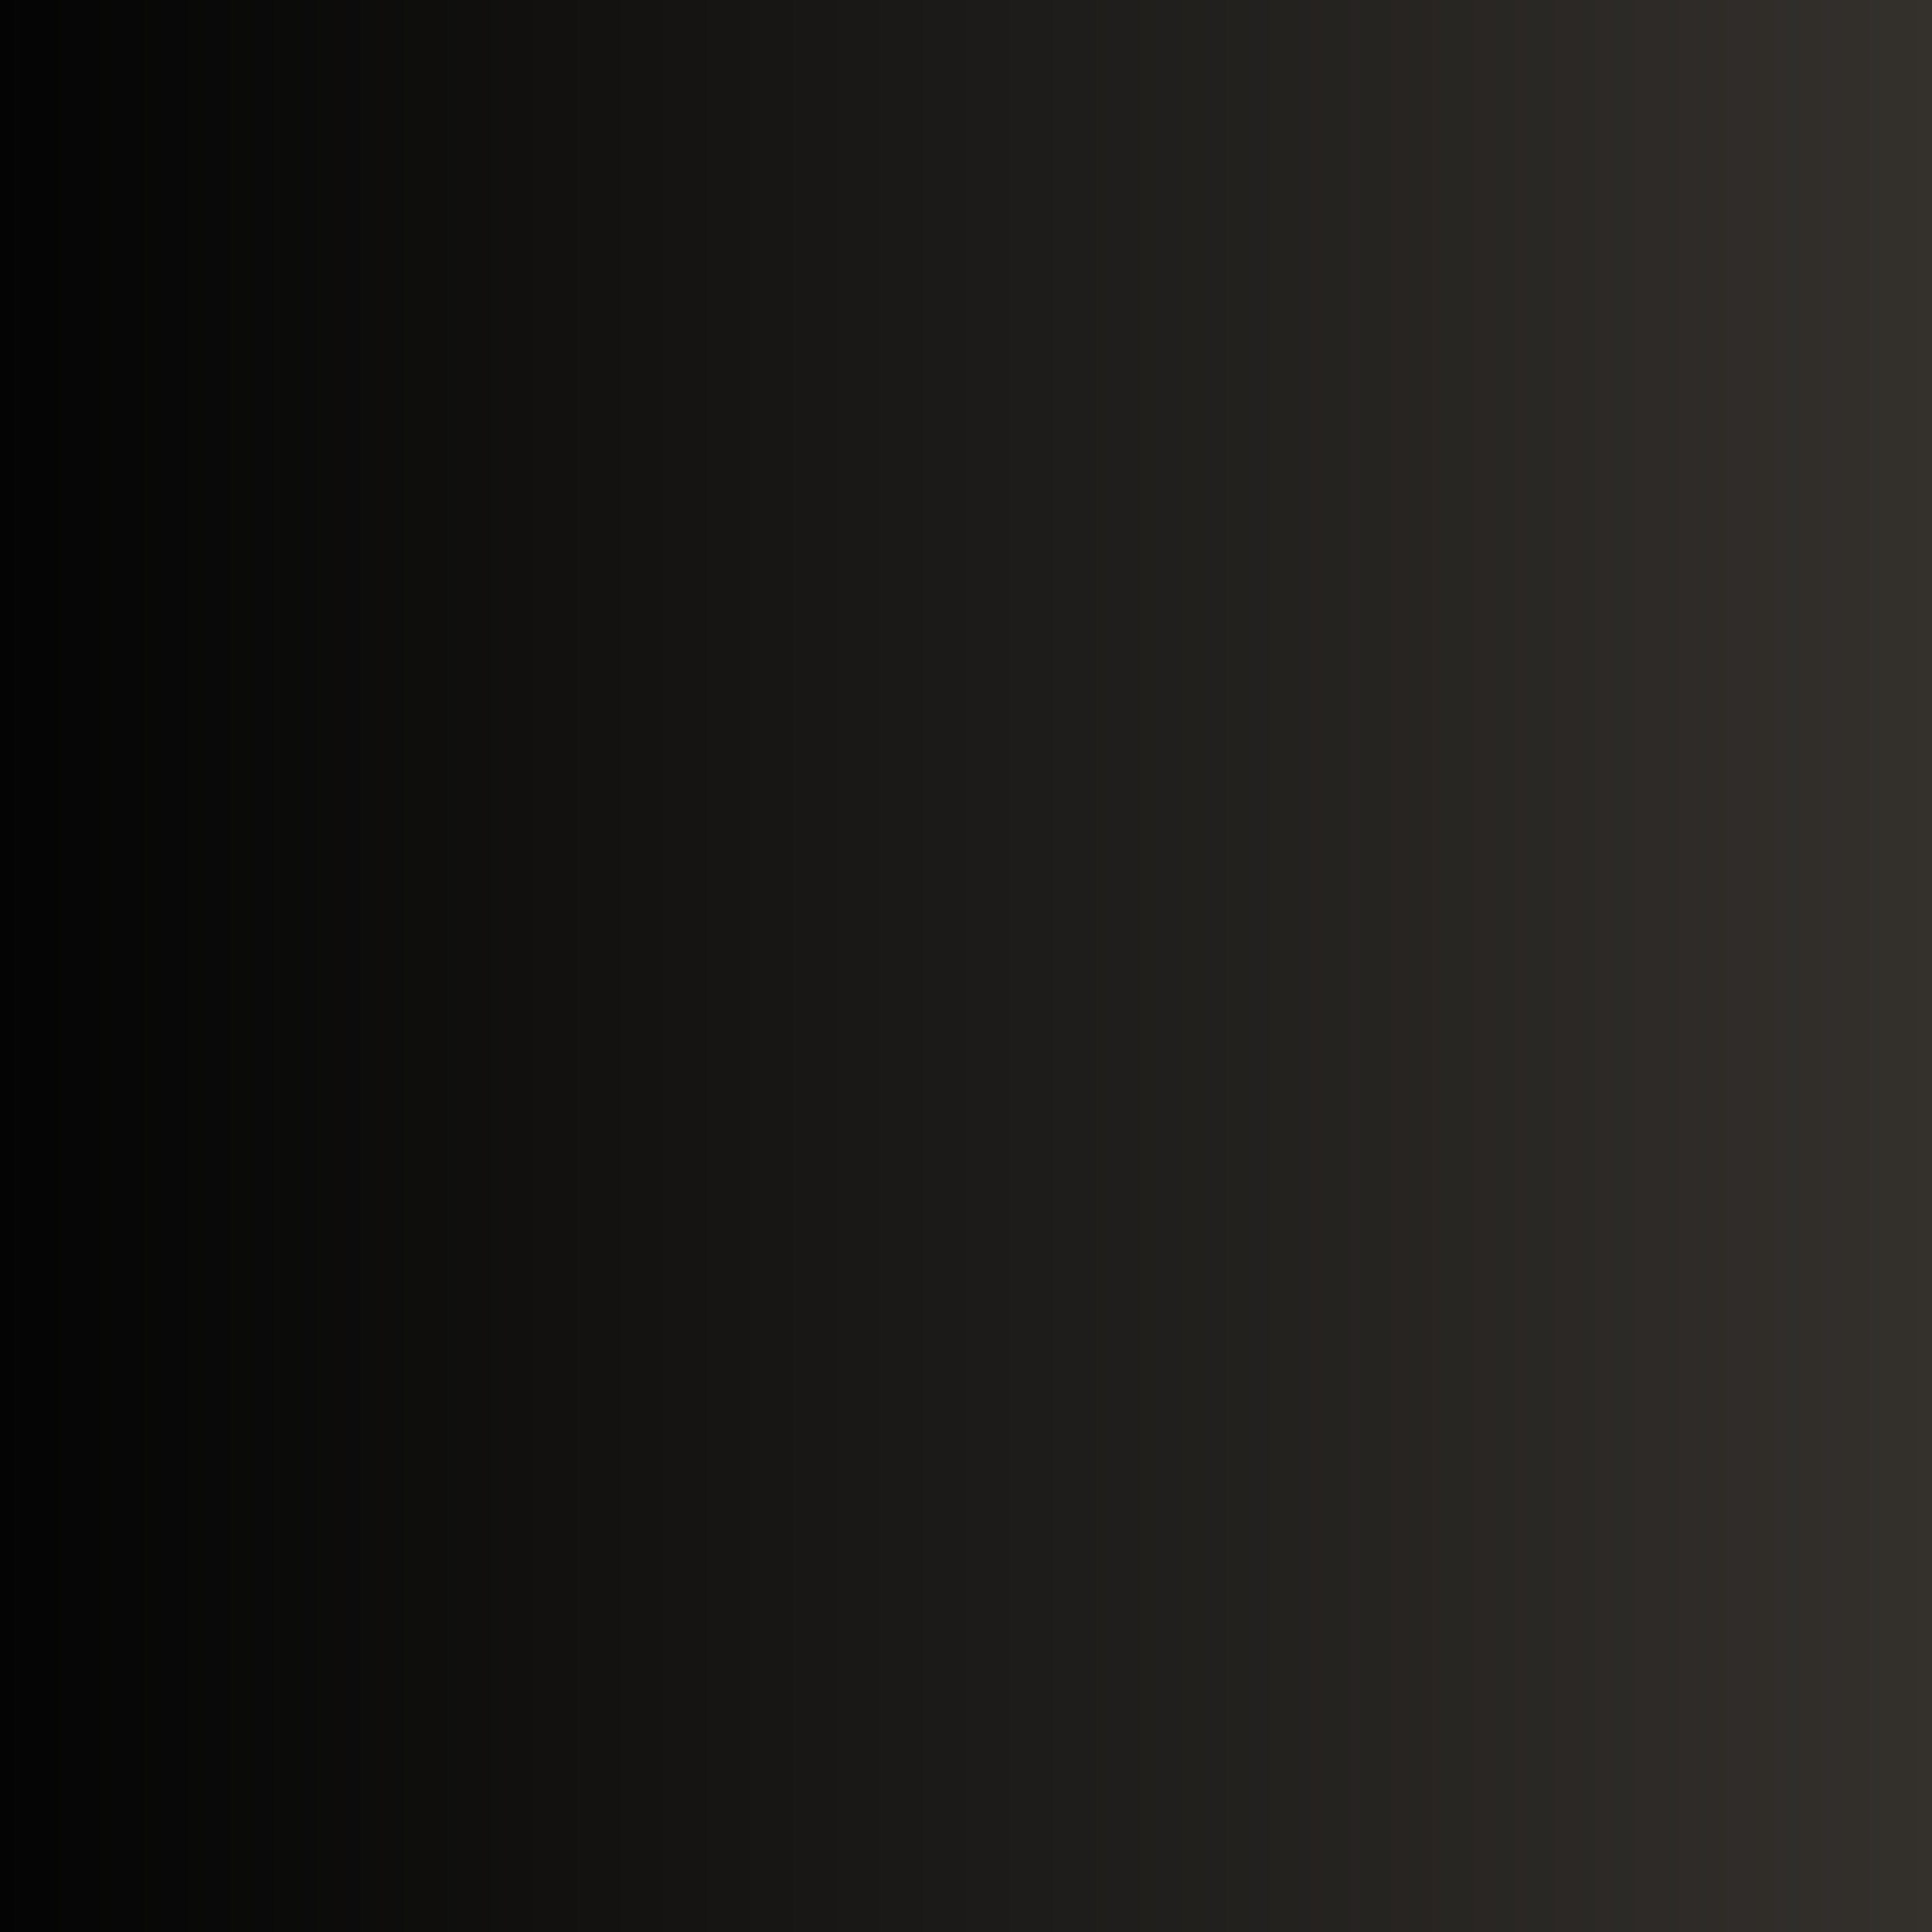
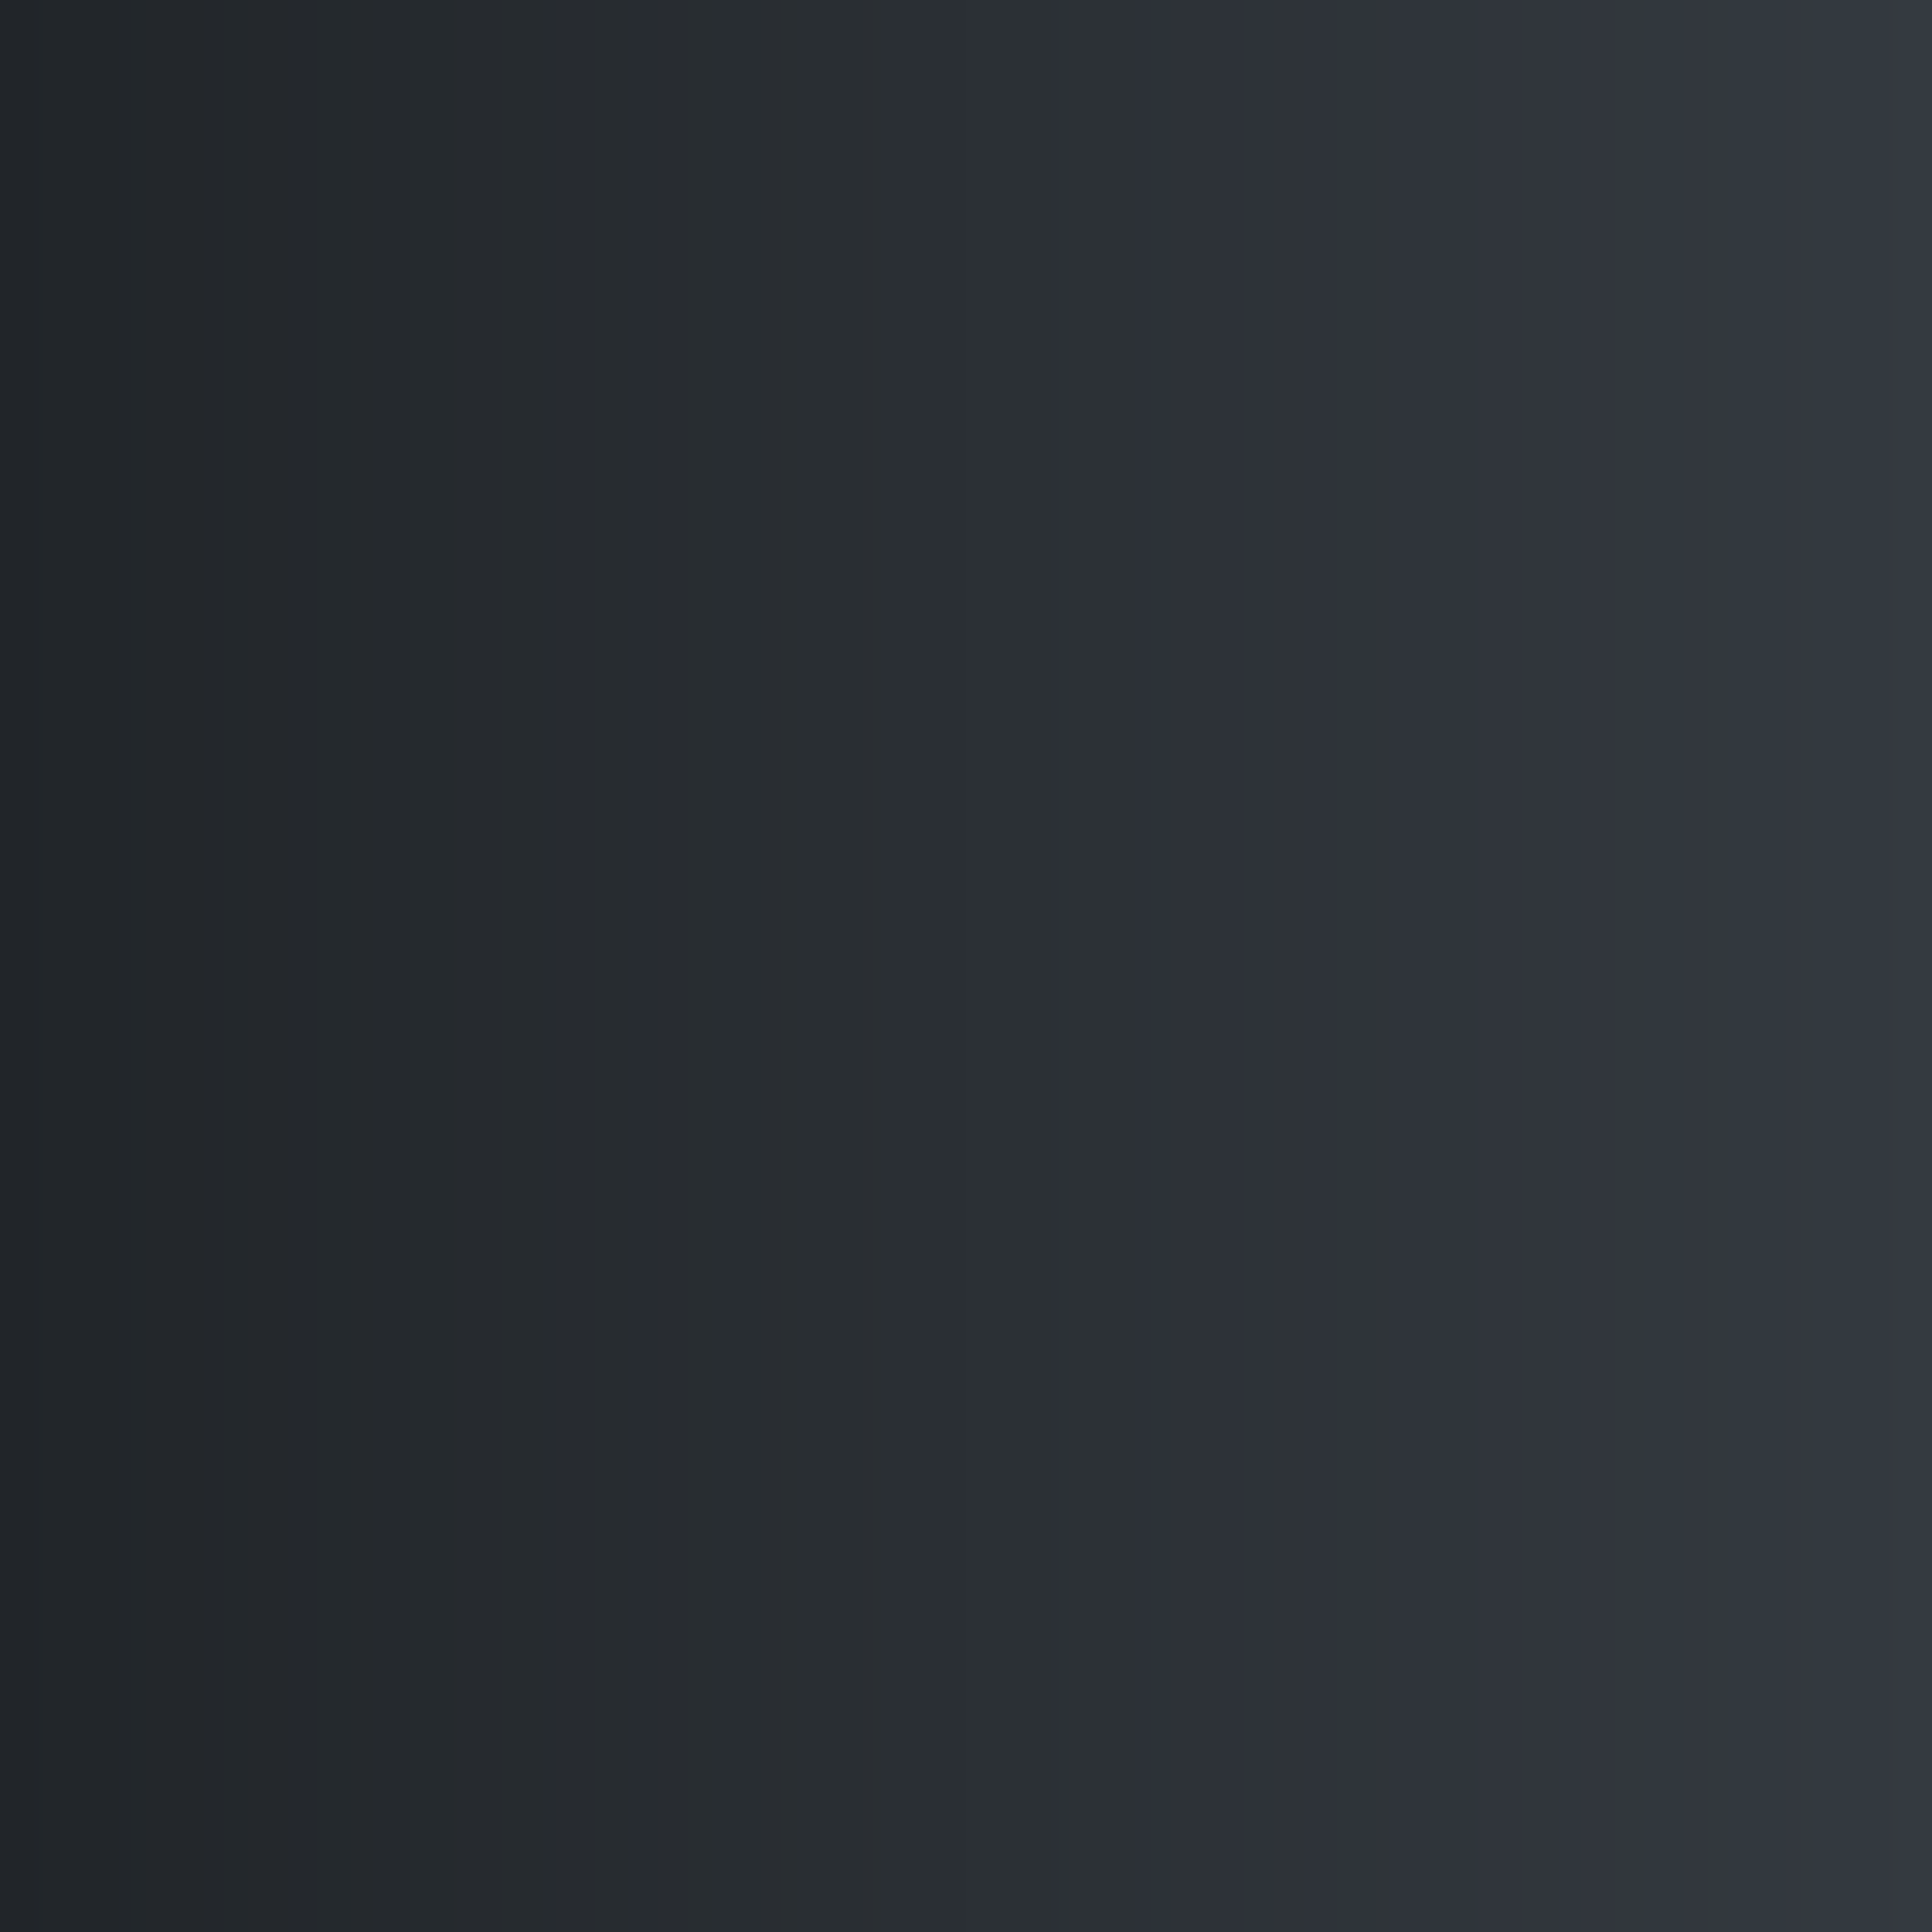
<svg xmlns="http://www.w3.org/2000/svg" xmlns:xlink="http://www.w3.org/1999/xlink" viewBox="0 0 100 100" fill="none" version="1.1" preserveAspectRatio="none">
  <defs>
    <linearGradient id="myGradient" gradientTransform="rotate(0)">
-       <stop offset="0%" stop-color="#040404" />
-       <stop offset="100%" stop-color="#34312d" />
+       <stop offset="0%" stop-color="#212529" />
+       <stop offset="100%" stop-color="#343a40" />
    </linearGradient>
-     <animateTransform xlink:href="#myGradient" attributeName="gradientTransform" type="rotate" from="90" to="180" dur="10s" values="0;360" keytimes="0;1" repeatCount="indefinite" />
+     <animateTransform xlink:href="#myGradient" attributeName="gradientTransform" type="rotate" dur="10s" values="0;360" keytimes="0;1" repeatCount="indefinite" />
  </defs>
  <path id="path" d="M0 0 v100 h100 v-100" fill="url('#myGradient')" />
</svg>
